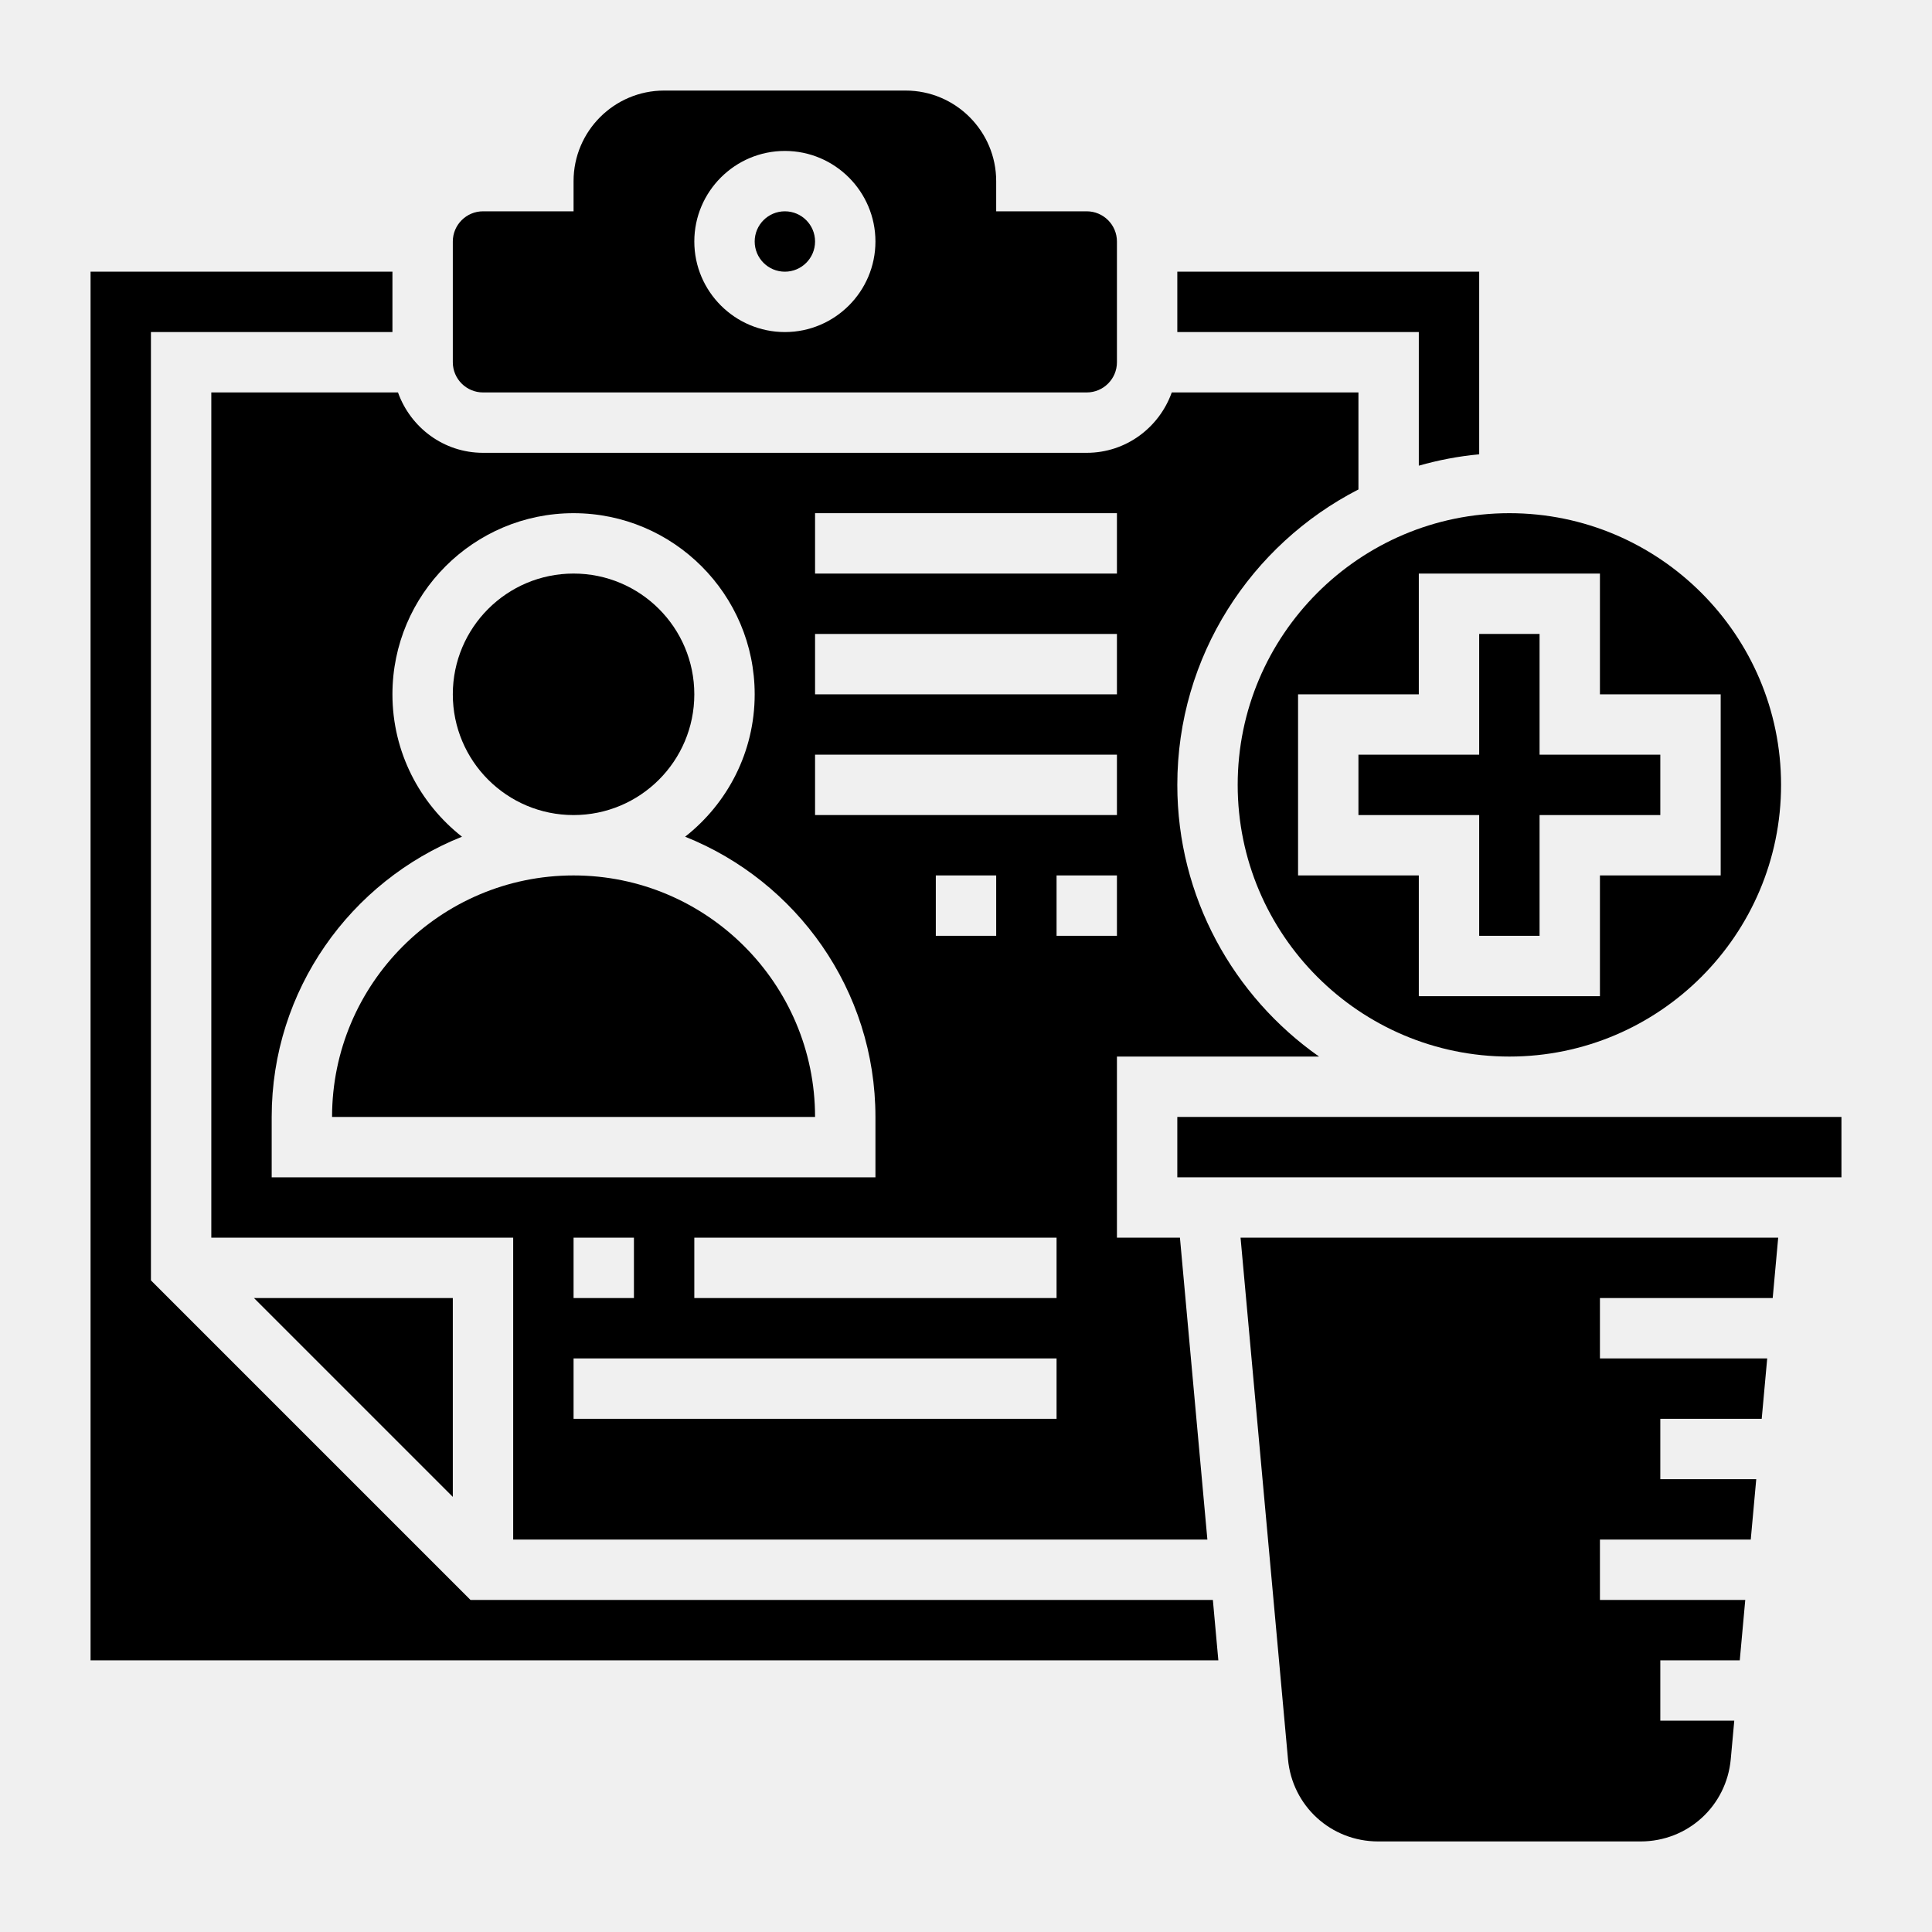
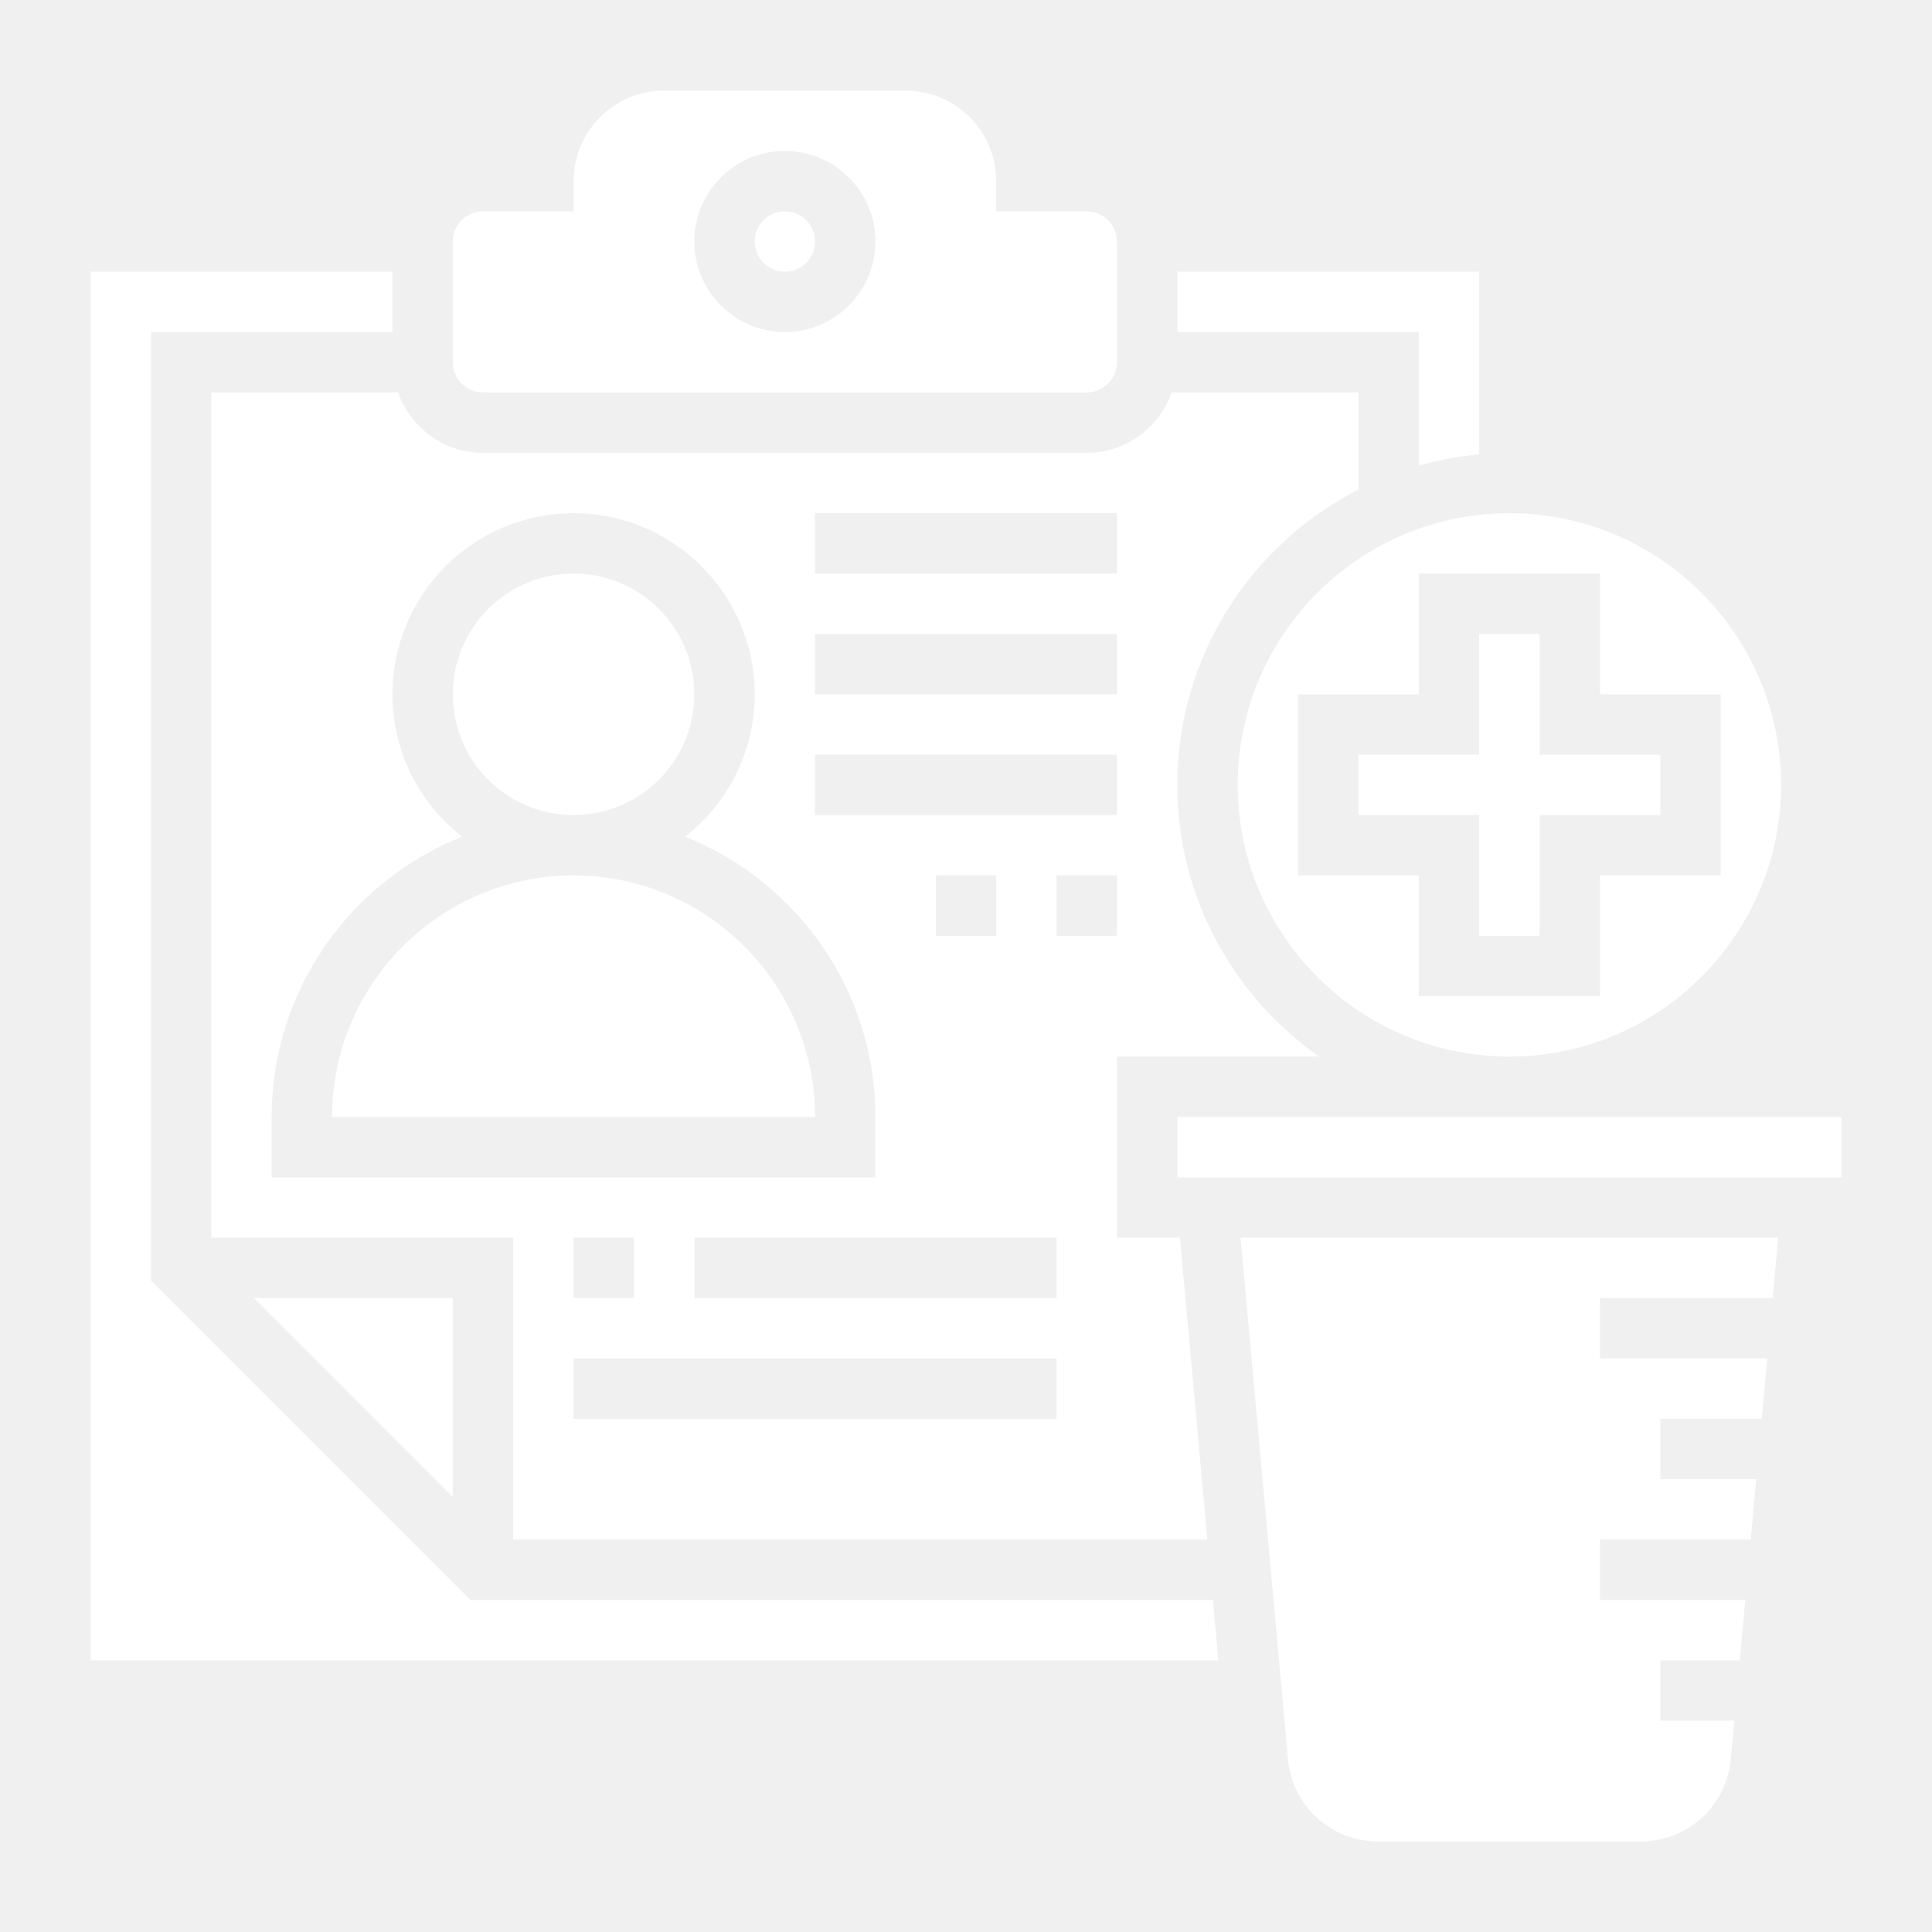
- <svg xmlns="http://www.w3.org/2000/svg" id="Layer_35" enable-background="new 0 0 64 64" height="512" viewBox="0 0 64 64" width="512">
+ <svg xmlns="http://www.w3.org/2000/svg" id="Layer_35" enable-background="new 0 0 64 64" height="512" viewBox="0 0 64 64" width="512" fill="white">
  <path d="m16 13h20c.551 0 1-.449 1-1v-4c0-.551-.449-1-1-1h-3v-1c0-1.654-1.346-3-3-3h-8c-1.654 0-3 1.346-3 3v1h-3c-.551 0-1 .449-1 1v4c0 .551.449 1 1 1zm10-8c1.654 0 3 1.346 3 3s-1.346 3-3 3-3-1.346-3-3 1.346-3 3-3z" />
  <circle cx="26" cy="8" r="1" />
  <path d="m19 29c-4.411 0-8 3.589-8 8h16c0-4.411-3.589-8-8-8z" />
  <circle cx="19" cy="23" r="4" />
  <path d="m47 15.426c.645-.183 1.312-.313 2-.376v-6.05h-10v2h8z" />
  <path d="m49 31h2v-4h4v-2h-4v-4h-2v4h-4v2h4z" />
  <path d="m41 26c0 4.962 4.038 9 9 9s9-4.038 9-9-4.038-9-9-9-9 4.038-9 9zm6-7h6v4h4v6h-4v4h-6v-4h-4v-6h4z" />
  <path d="m7 41h10v10h22.996l-.909-10h-2.087v-6h6.695c-2.834-1.992-4.695-5.28-4.695-9 0-4.264 2.444-7.961 6-9.786v-3.214h-6.184c-.414 1.161-1.514 2-2.816 2h-20c-1.302 0-2.402-.839-2.816-2h-6.184zm28 6h-16v-2h16zm-16-4v-2h2v2zm16 0h-12v-2h12zm-4-12v-2h2v2zm6 0h-2v-2h2zm-10-14h10v2h-10zm0 4h10v2h-10zm0 4h10v2h-10zm-18 12c0-4.208 2.616-7.81 6.304-9.283-1.4-1.1-2.304-2.803-2.304-4.717 0-3.309 2.691-6 6-6s6 2.691 6 6c0 1.914-.904 3.617-2.304 4.717 3.688 1.473 6.304 5.075 6.304 9.283v2h-20z" />
  <path d="m15.586 53-10.586-10.586v-31.414h8v-2h-10v46h37.359l-.181-2z" />
  <path d="m15 43h-6.586l6.586 6.586z" />
  <path d="m42.666 58.272c.141 1.555 1.425 2.728 2.987 2.728h8.694c1.562 0 2.846-1.173 2.987-2.728l.116-1.272h-2.45v-2h2.632l.182-2h-4.814v-2h4.996l.182-2h-3.178v-2h3.359l.182-2h-5.541v-2h5.723l.182-2h-17.81z" />
  <path d="m39 37h22v2h-22z" />
</svg>
